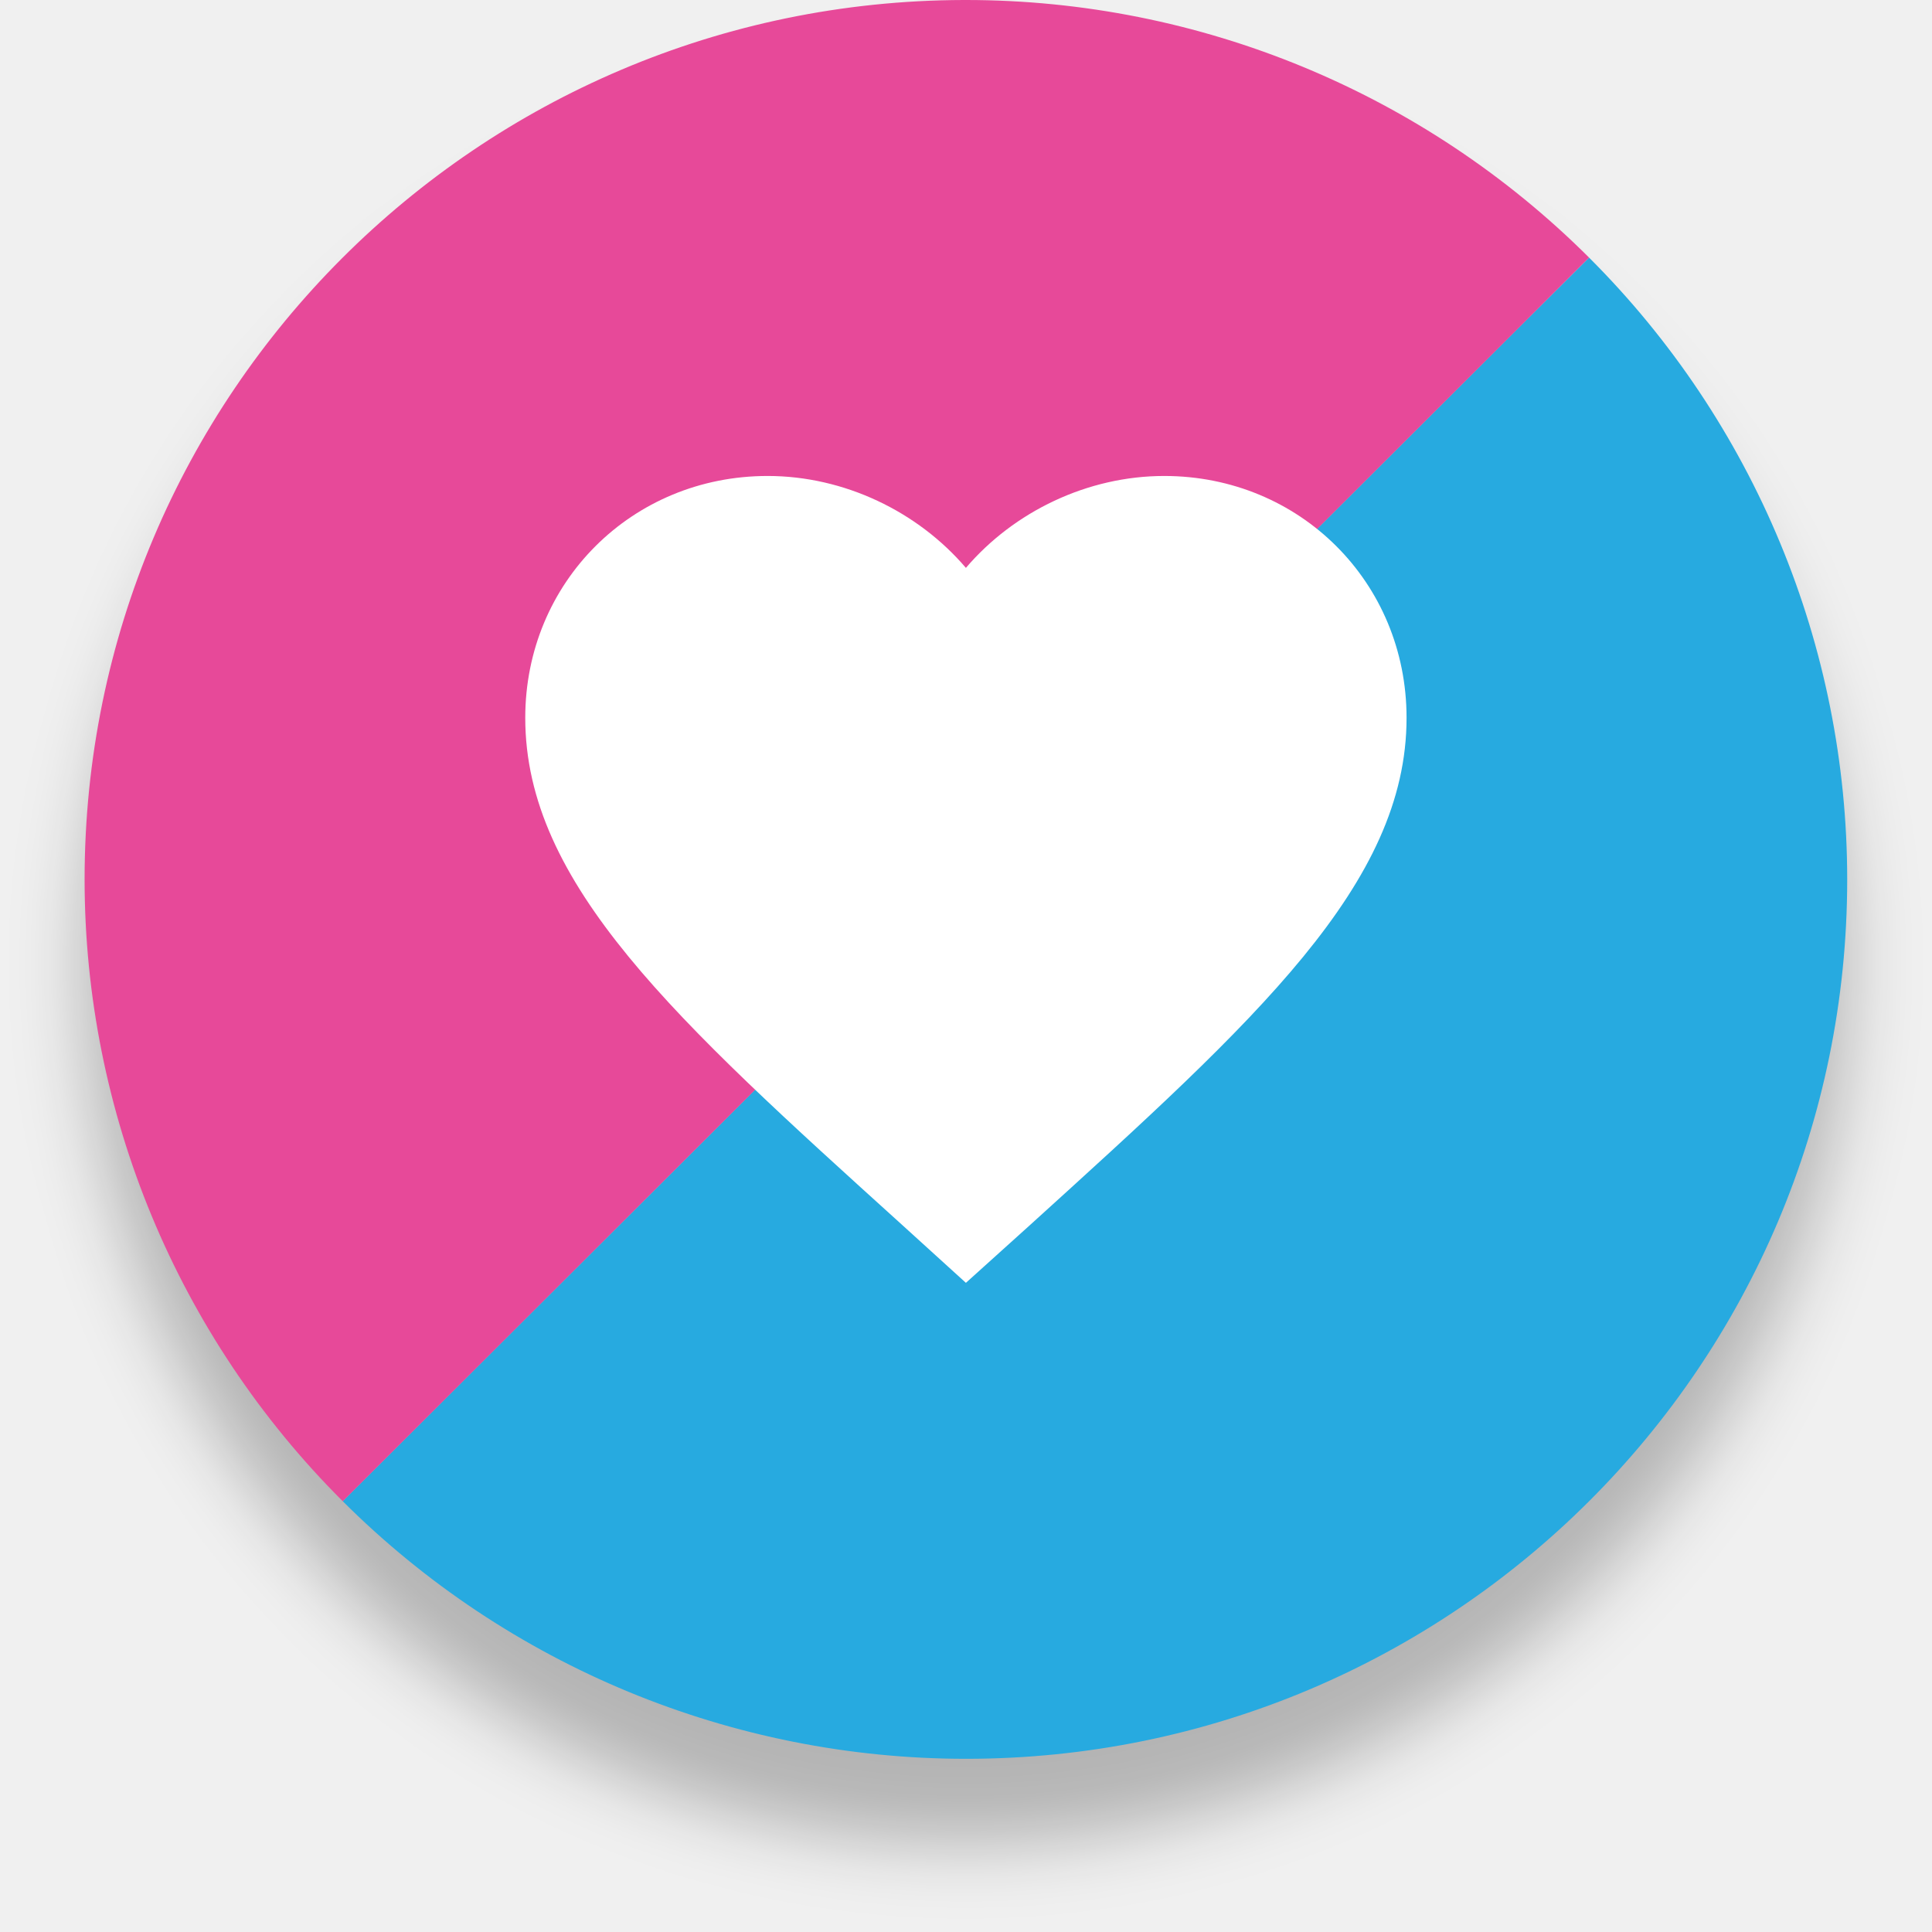
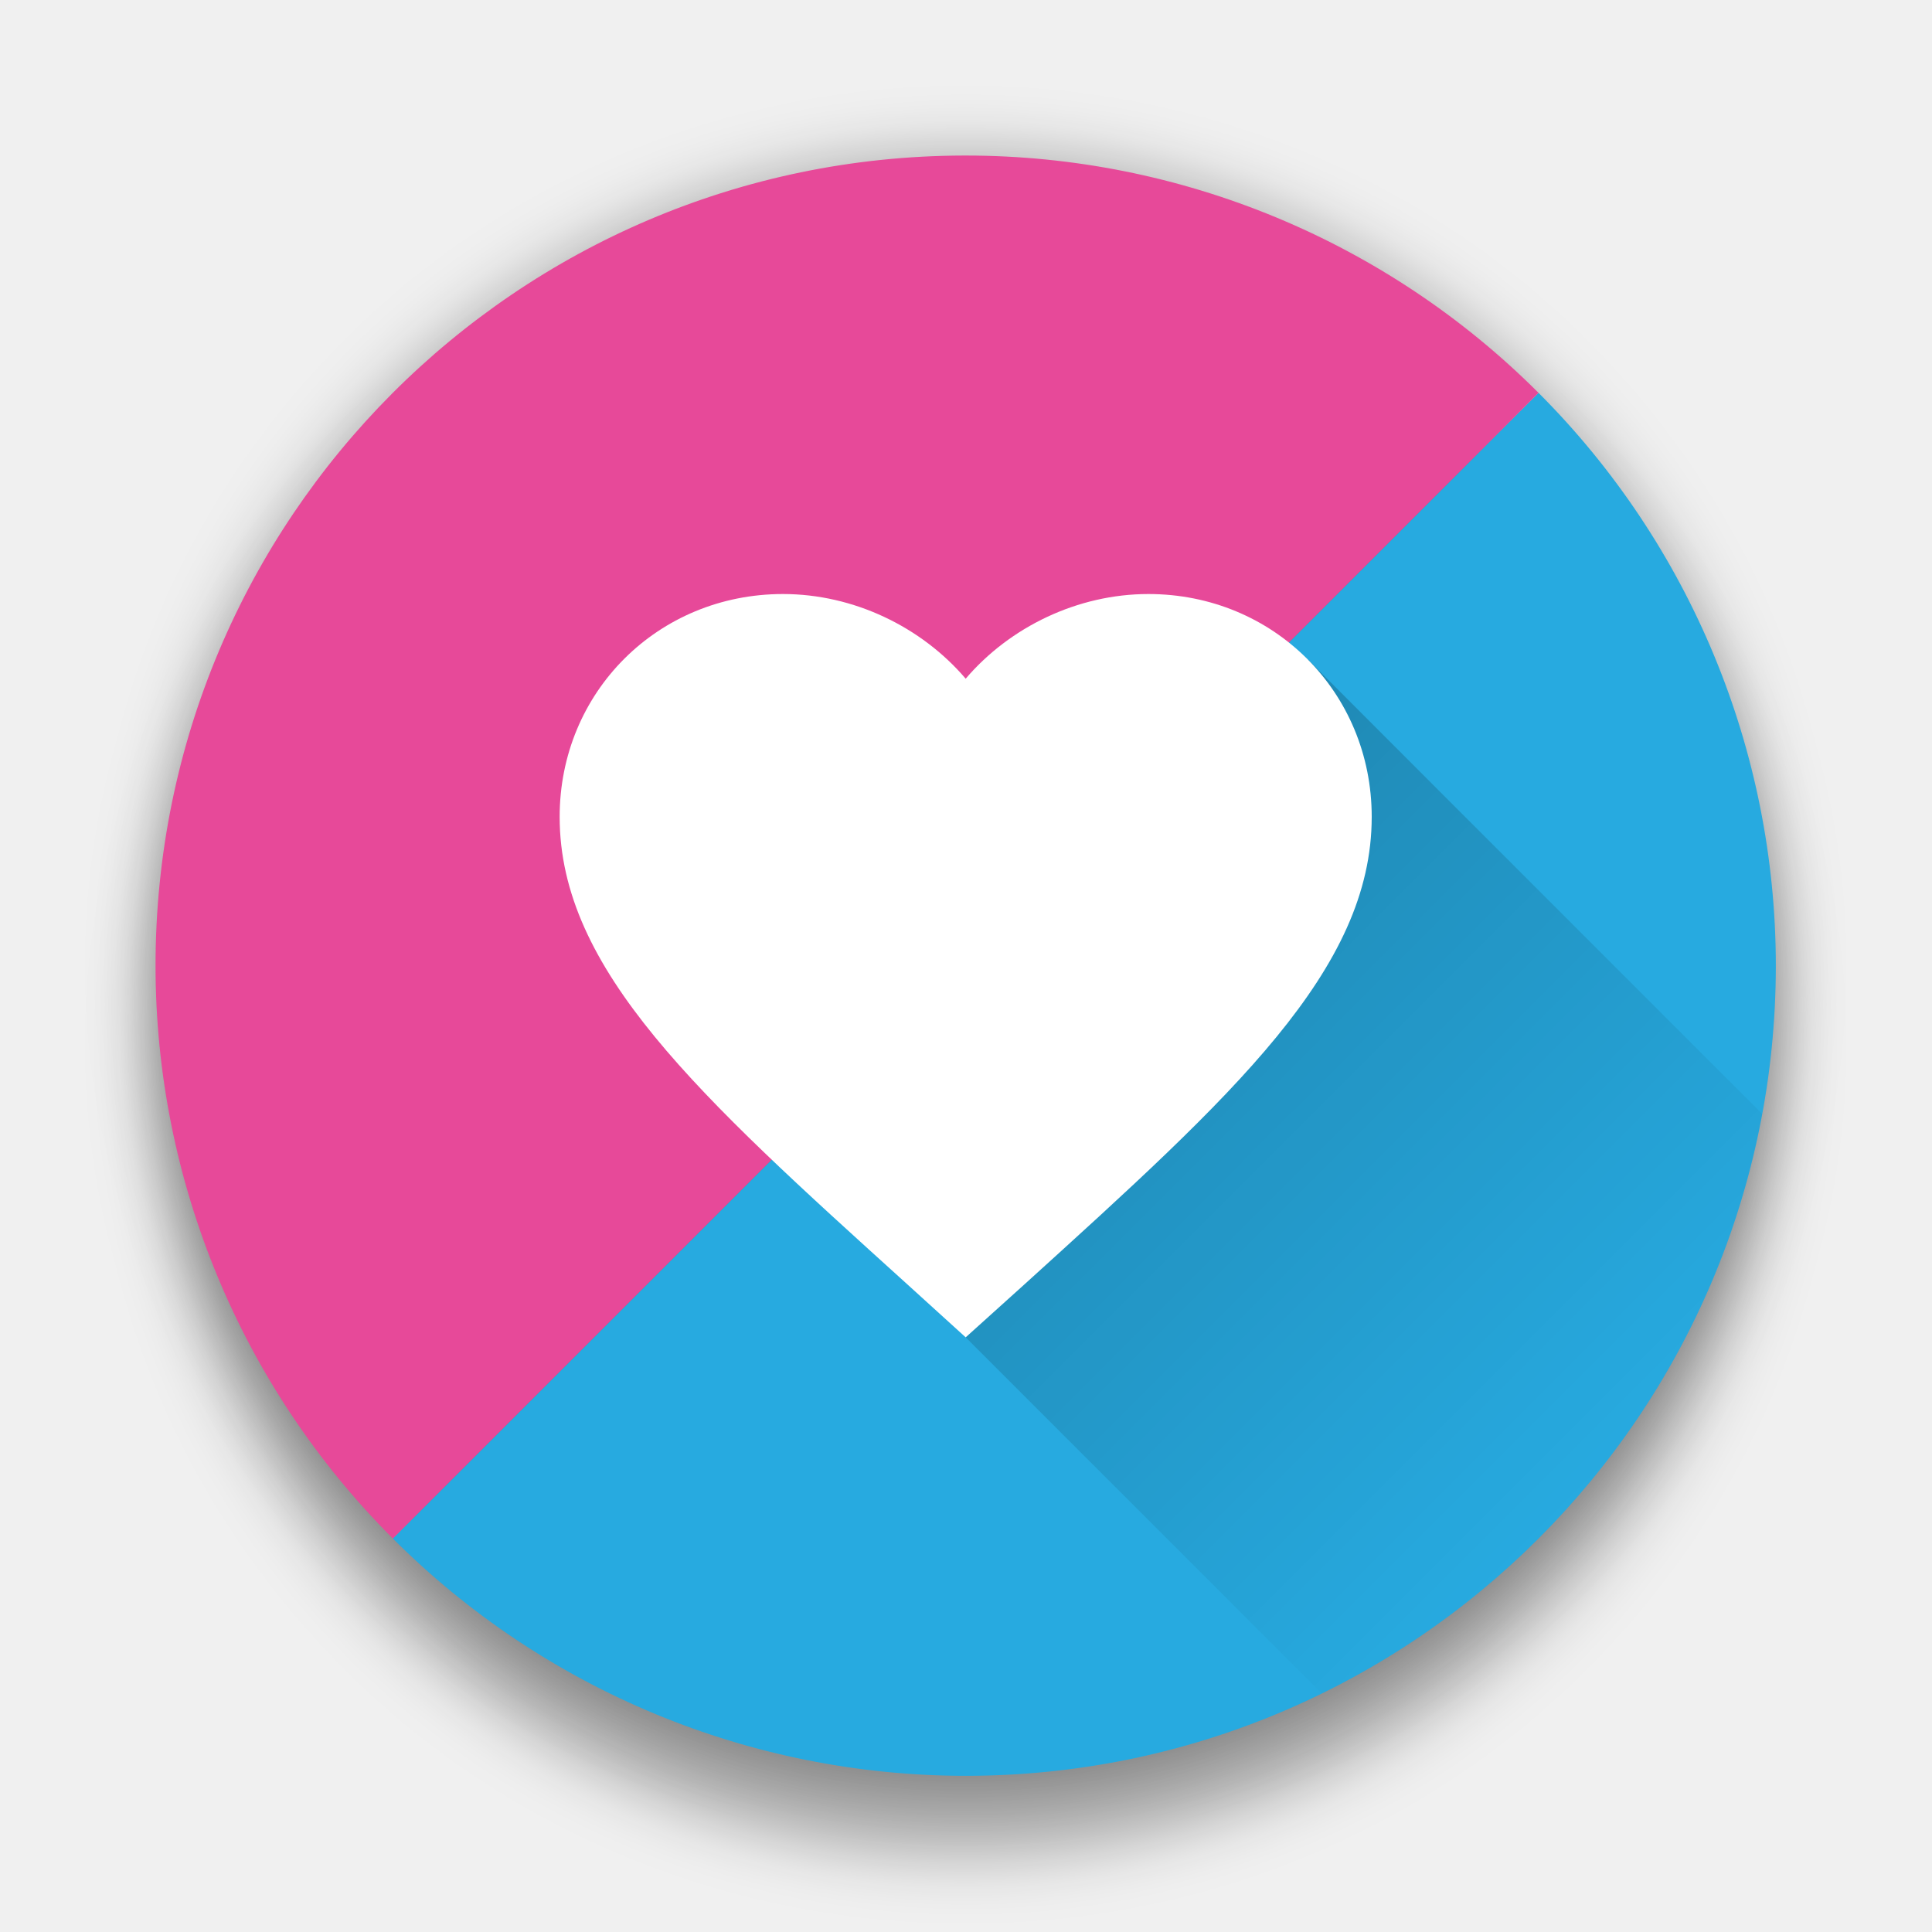
- <svg xmlns="http://www.w3.org/2000/svg" xml:space="preserve" enable-background="new 0 0 141.73 141.73" viewBox="0 0 256 256" height="256" width="256" y="0px" x="0px" id="Layer_1" version="1.1">
+ <svg xmlns="http://www.w3.org/2000/svg" xmlns:xlink="http://www.w3.org/1999/xlink" version="1.1" id="Layer_1" x="0px" y="0px" width="256" height="256" viewBox="0 0 256 256" enable-background="new 0 0 141.73 141.73" xml:space="preserve">
  <defs id="defs33">
-     <filter height="1.096" y="-0.048" width="1.096" x="-0.048" id="filter1121" style="color-interpolation-filters:sRGB">
-       <feGaussianBlur id="feGaussianBlur1123" stdDeviation="5.12" />
+     <linearGradient id="linearGradient1086">
+       <stop id="stop1082" offset="0" style="stop-color:#000000;stop-opacity:0.2" />
+       <stop id="stop1084" offset="1" style="stop-color:#000000;stop-opacity:0" />
+     </linearGradient>
+     <linearGradient gradientTransform="matrix(0.8386513,0,0,0.8386513,20.61069,20.61069)" gradientUnits="userSpaceOnUse" y2="209.385" x2="227.77" y1="120.385" x1="138.77" id="linearGradient1088" xlink:href="#linearGradient1086" />
+     <filter height="1.096" y="-0.048" width="1.096" x="-0.048" id="filter1100" style="color-interpolation-filters:sRGB">
+       <feGaussianBlur id="feGaussianBlur1102" stdDeviation="5.12" />
    </filter>
  </defs>
-   <circle transform="matrix(0.9123151,0,0,0.9103581,11.21053,-5.1965014e-7)" r="128" cy="140.288" cx="128" id="path935" style="fill:#000000;fill-opacity:0.25;stroke-width:0;stroke-miterlimit:4;stroke-dasharray:none;filter:url(#filter1121)" />
-   <g transform="matrix(0.9123151,0,0,0.9103581,11.21052,-5.1965014e-7)" id="g933">
-     <path id="path923" style="fill:#27aae0;fill-opacity:1" d="M 218.508,37.492 37.492,218.508 A 128,128 0 0 0 128,256 a 128,128 0 0 0 128,-128 128,128 0 0 0 -37.492,-90.508 z" />
-     <path id="path928" style="fill:#e74999;fill-opacity:1" d="M 127.676,1.0265493e-4 A 128,128 0 0 0 0,128 128,128 0 0 0 37.492,218.508 L 218.508,37.492 A 128,128 0 0 0 128,1.0265493e-4 a 128,128 0 0 0 -0.324,0 z" />
+   <circle transform="scale(0.8386513)" style="fill:#000000;fill-opacity:0.3;stroke:none;stroke-width:2.461;stroke-miterlimit:4;stroke-dasharray:none;stroke-opacity:1;filter:url(#filter1100)" id="circle1104" cx="152.576" cy="164.864" r="128" />
+   <circle transform="scale(0.8386513)" r="128" cy="152.576" cx="152.576" id="path1090" style="fill:#000000;fill-opacity:0.3;stroke:none;stroke-width:2.461;stroke-miterlimit:4;stroke-dasharray:none;stroke-opacity:1;filter:url(#filter1100)" />
+   <g transform="matrix(0.8386513,0,0,0.8386513,20.61069,20.61069)" id="g933">
+     <path d="M 218.508,37.492 37.492,218.508 A 128,128 0 0 0 128,256 a 128,128 0 0 0 128,-128 128,128 0 0 0 -37.492,-90.508 z" style="fill:#27aae0;fill-opacity:1" id="path923" />
+     <path d="M 127.676,1.0265493e-4 A 128,128 0 0 0 0,128 128,128 0 0 0 37.492,218.508 L 218.508,37.492 A 128,128 0 0 0 128,1.0265493e-4 a 128,128 0 0 0 -0.324,0 z" style="fill:#e74999;fill-opacity:1" id="path928" />
  </g>
-   <path style="fill:#ffffff;stroke-width:5.833" d="m 127.987,169.982 -8.466,-7.691 C 89.451,135.083 69.599,117.138 69.599,95.114 c 0,-17.945 14.13,-32.045 32.113,-32.045 10.16,0 19.91,4.719 26.275,12.177 6.364,-7.458 16.115,-12.177 26.275,-12.177 17.984,0 32.114,14.1 32.114,32.045 0,22.023 -19.852,39.968 -49.922,67.235 z" id="path65" />
+   <path d="m 173.352,87.438 -70.017,65.143 71.801,71.803 c 30.503,-14.925 52.144,-43.403 58.355,-76.789 L 192.904,107.007 Z" style="fill:url(#linearGradient1088);fill-opacity:1;stroke:none;stroke-width:0.839px;stroke-linecap:butt;stroke-linejoin:miter;stroke-opacity:1" id="path1057" />
+   <path id="path65" d="m 127.958,177.204 -7.801,-7.085 c -27.708,-25.066 -46,-41.597 -46,-61.886 0,-16.531 13.02,-29.521 29.591,-29.521 9.361,0 18.346,4.348 24.21,11.218 5.864,-6.87 14.849,-11.218 24.21,-11.218 16.571,0 29.591,12.989 29.591,29.521 0,20.289 -18.292,36.82 -46,61.939 z" style="fill:#ffffff;stroke-width:5.374" />
</svg>
